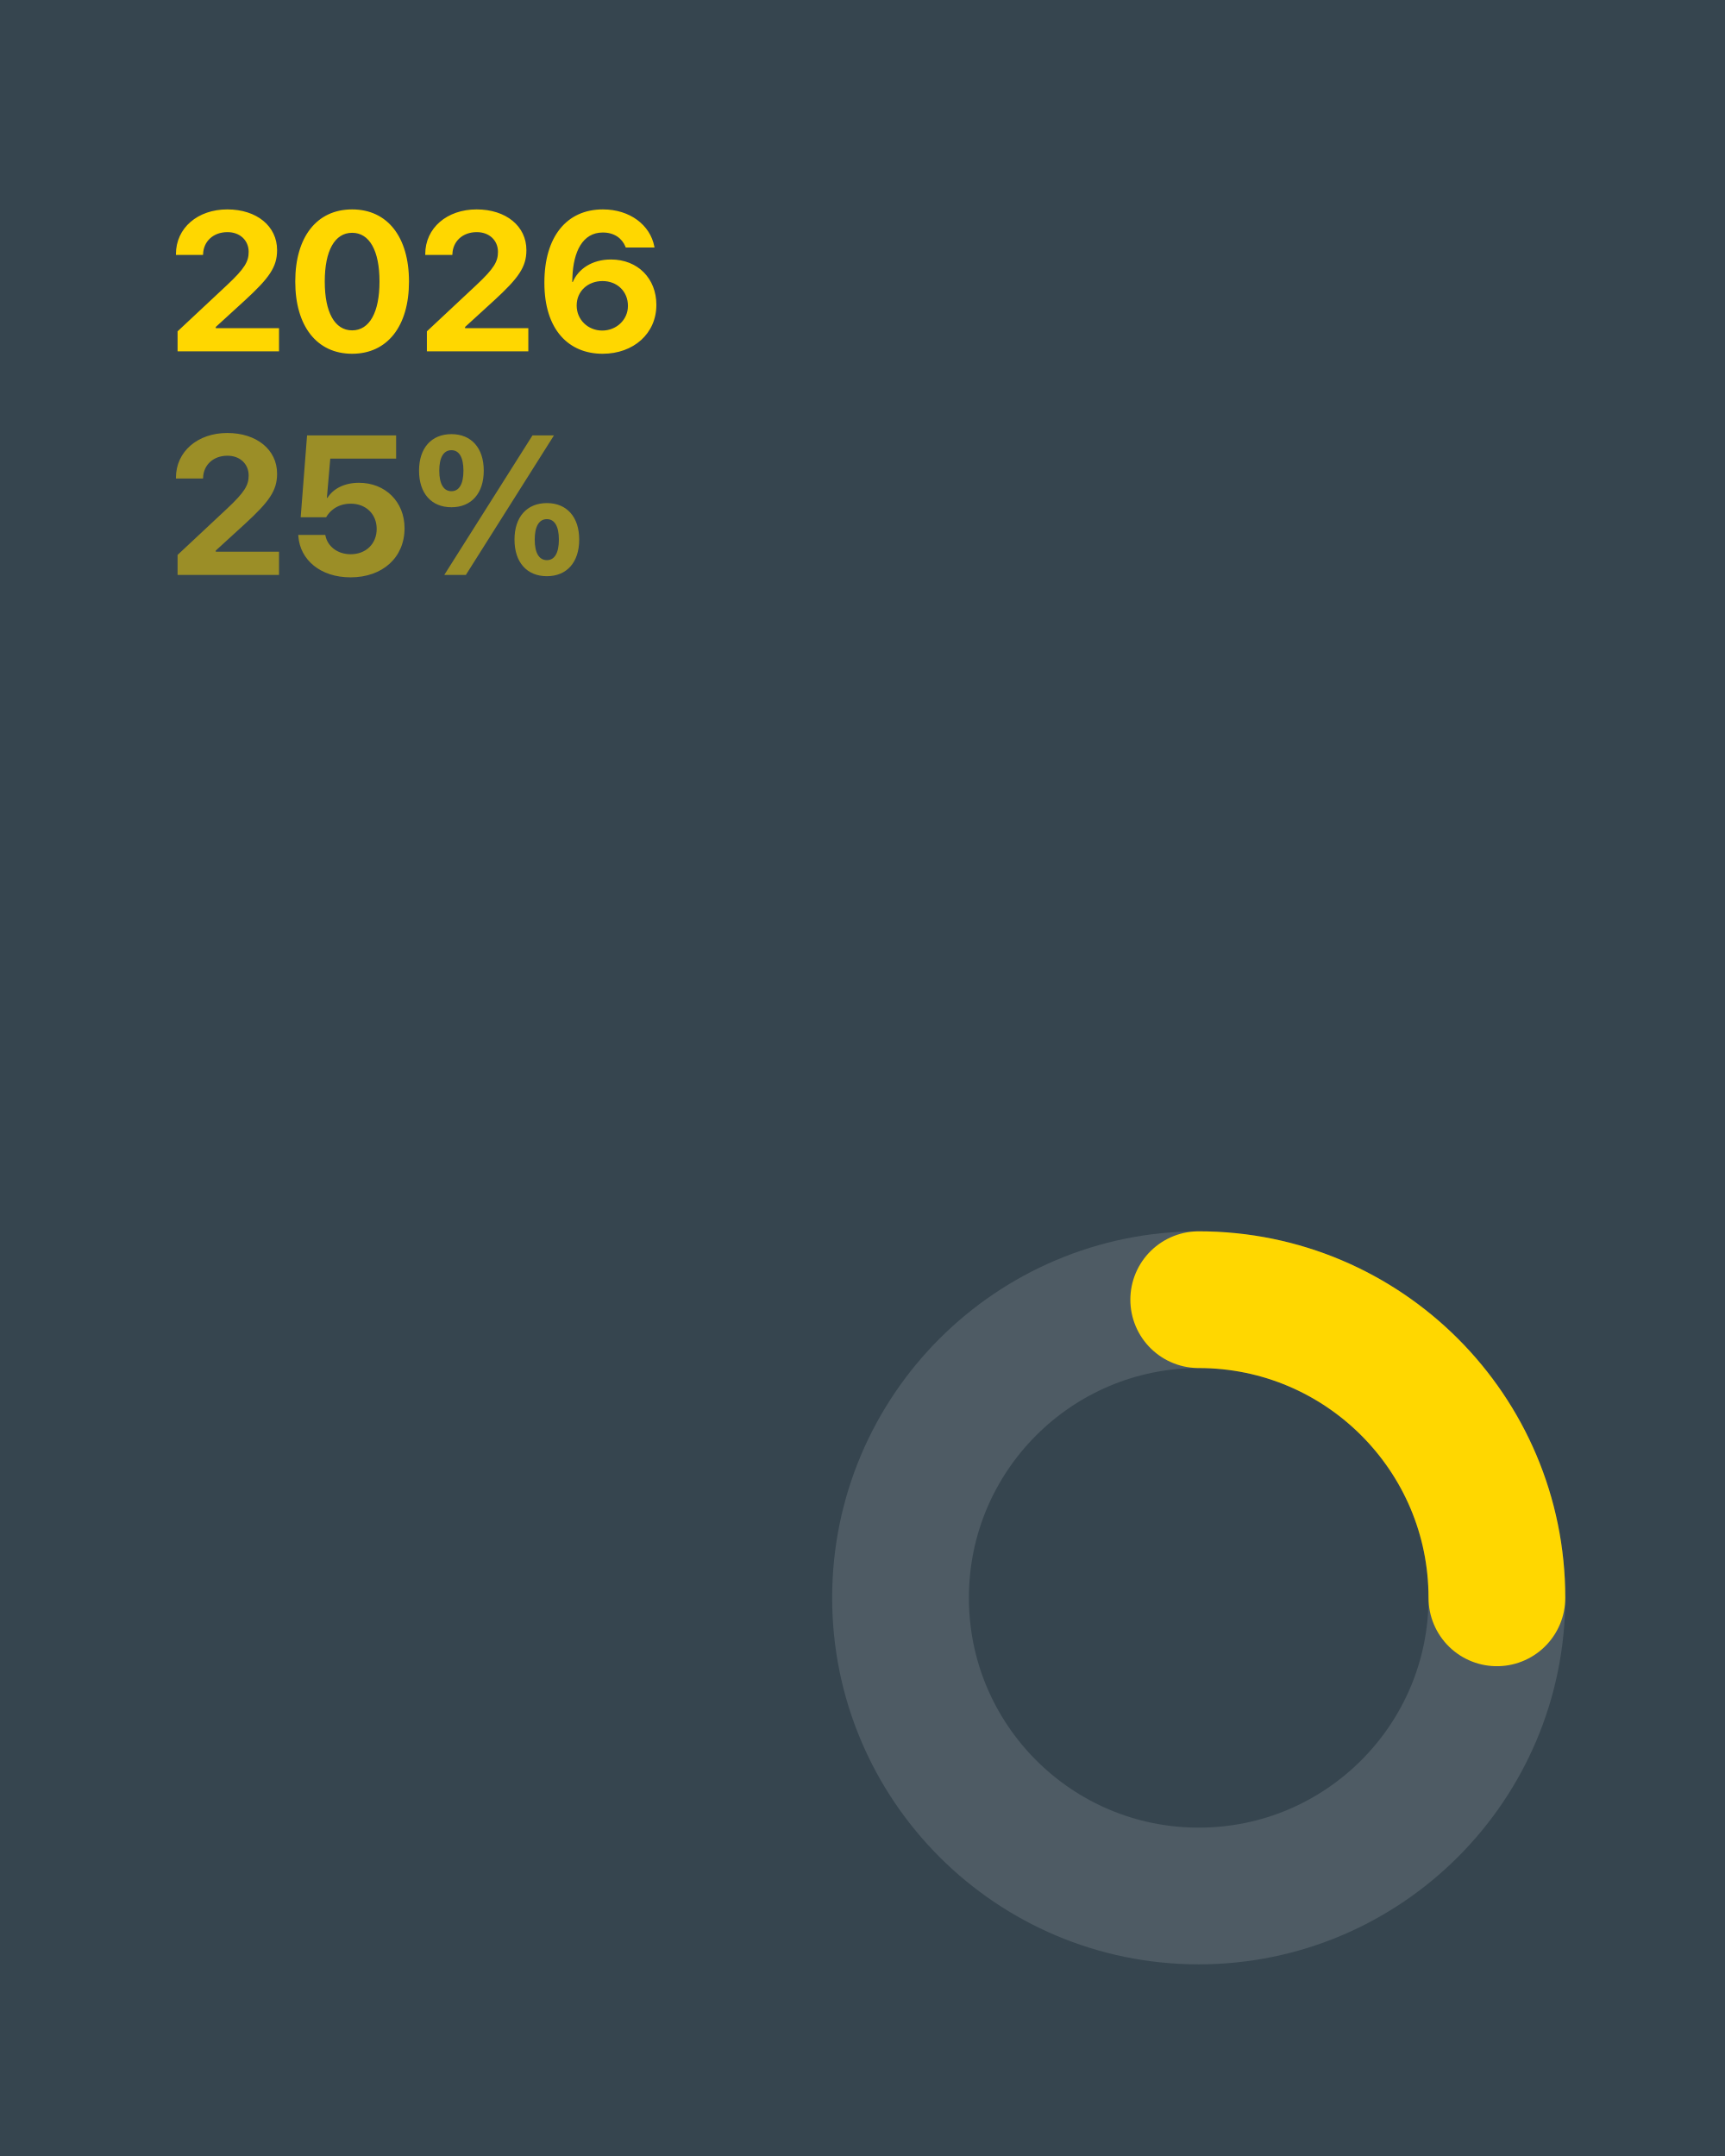
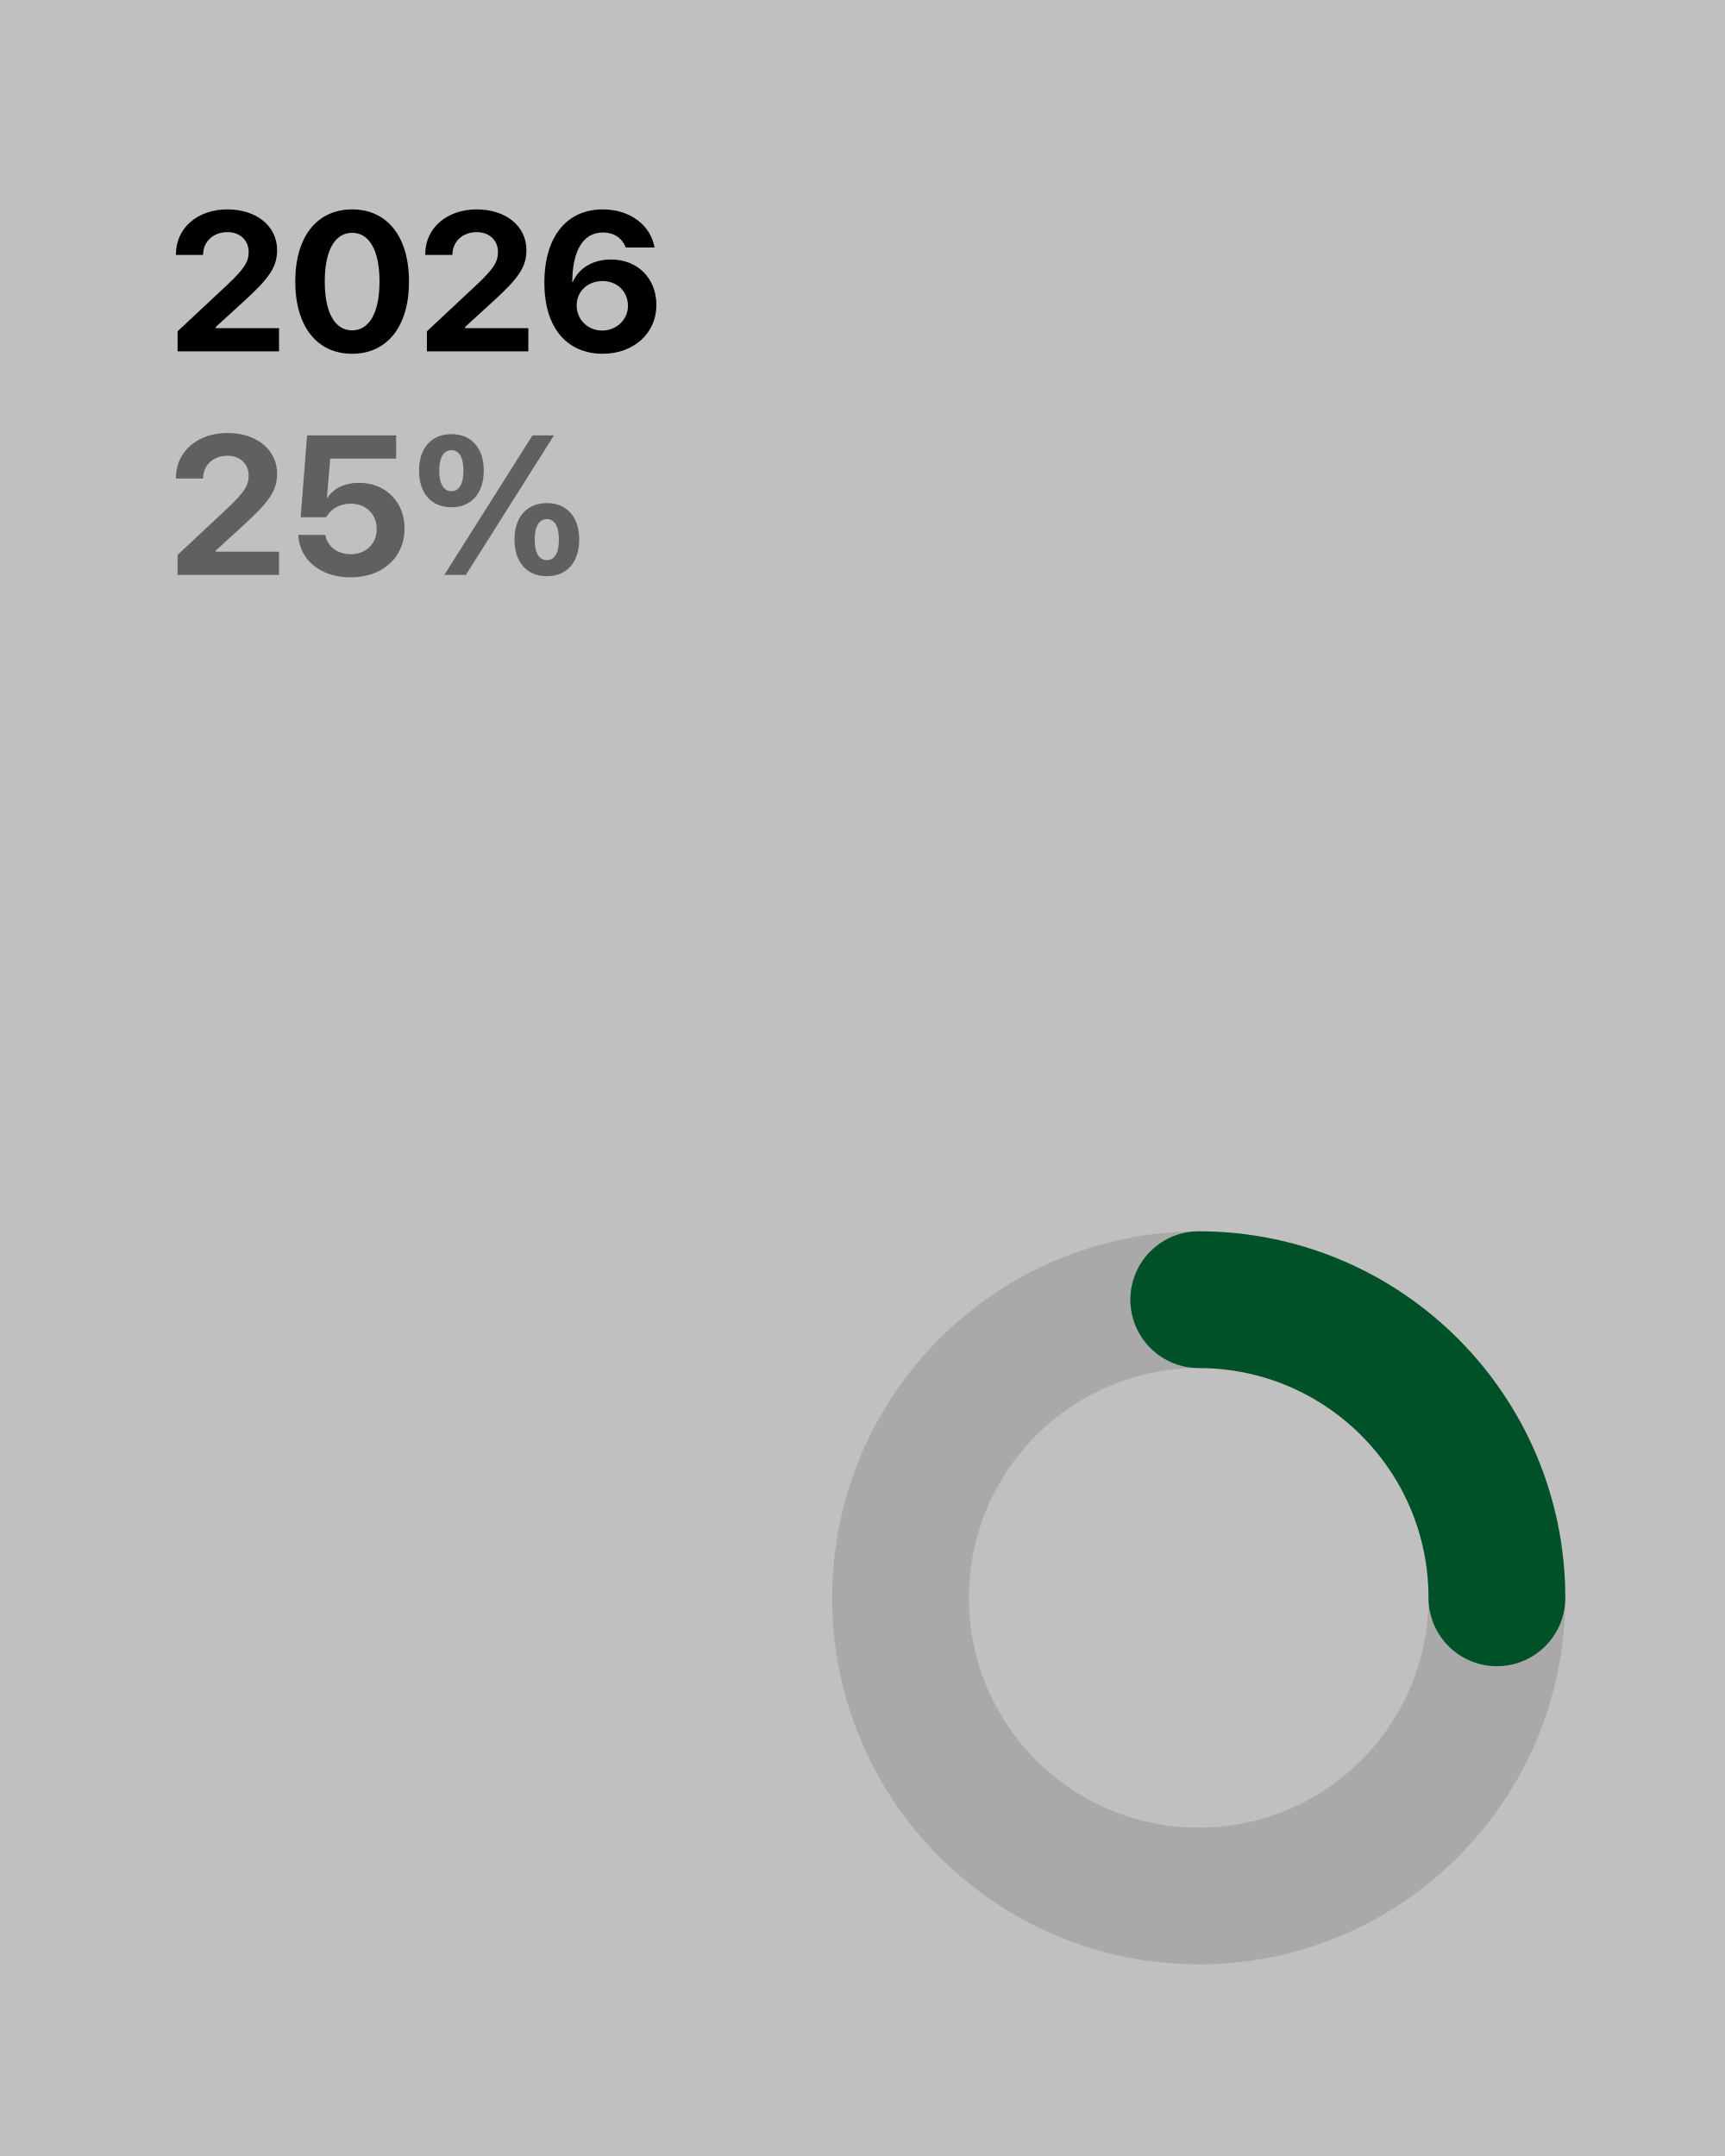
<svg xmlns="http://www.w3.org/2000/svg" viewBox="0 0 1080 1350" width="1080" height="1350">
-   <rect width="1080" height="1350" fill="#36454F" />
-   <circle opacity="0.12" cx="750.5" cy="1000.5" r="186.692" fill="none" stroke="#FFFFFF" stroke-width="85.617" />
-   <path d="M750.5 813.808 A186.692 186.692 0 0 1 937.192 1000.5" fill="none" stroke="#FFD700" stroke-width="85.617" stroke-linecap="round" stroke-linejoin="round" />
-   <path d="M111.18 220L174.69 220L174.69 205.47L135.09 205.47L135.09 204.74L153.38 188.03C168.45 174.17 173.48 167.26 173.48 156.67L173.48 156.55C173.48 141.65 160.76 131.12 142.30 131.12C123.83 131.12 110.15 142.68 110.15 159.15L110.15 159.63L127.10 159.63L127.16 159.09C127.40 151.22 133.46 145.35 142.42 145.35C150.17 145.35 155.62 150.43 155.68 157.58L155.68 157.70C155.68 163.75 153.32 168.05 142.05 178.59L111.18 207.47ZM220.46 221.51C242.62 221.51 256.06 204.14 256.06 176.35L256.06 176.22C256.06 148.43 242.62 131.12 220.46 131.12C198.30 131.12 184.86 148.43 184.86 176.22L184.86 176.35C184.86 204.14 198.30 221.51 220.46 221.51ZM220.46 206.86C209.56 206.86 203.33 195.54 203.33 176.35L203.33 176.22C203.33 157.03 209.56 145.77 220.46 145.77C231.36 145.77 237.60 157.03 237.60 176.22L237.60 176.35C237.60 195.54 231.36 206.86 220.46 206.86ZM267.27 220L330.78 220L330.78 205.47L291.18 205.47L291.18 204.74L309.47 188.03C324.54 174.17 329.57 167.26 329.57 156.67L329.57 156.55C329.57 141.65 316.85 131.12 298.39 131.12C279.92 131.12 266.24 142.68 266.24 159.15L266.24 159.63L283.19 159.63L283.25 159.09C283.49 151.22 289.55 145.35 298.51 145.35C306.26 145.35 311.71 150.43 311.77 157.58L311.77 157.70C311.77 163.75 309.41 168.05 298.14 178.59L267.27 207.47ZM377.28 221.51C396.71 221.51 410.94 208.80 410.94 190.94L410.94 190.82C410.94 174.47 399.38 162.48 382.49 162.48C370.68 162.48 362.08 168.41 358.63 176.53L358.27 176.53C358.27 175.62 358.33 174.41 358.39 173.20C359.05 157.76 364.63 145.59 377.40 145.59C384.54 145.59 389.39 149.16 391.57 154.43L391.75 154.97L409.79 154.97L409.67 154.37C407.07 140.87 394.35 131.12 377.46 131.12C354.70 131.12 340.83 148.31 340.83 176.95L340.83 177.07C340.83 206.68 356.21 221.51 377.28 221.51ZM361.05 191.36L361.05 191.24C361.05 182.34 368.08 175.98 377.22 175.98C386.30 175.98 393.14 182.40 393.14 191.48L393.14 191.60C393.14 200.20 385.94 206.98 377.04 206.98C368.08 206.98 361.05 200.14 361.05 191.36Z" fill="#FFD700" />
-   <path d="M111.18 360L174.69 360L174.69 345.47L135.09 345.47L135.09 344.74L153.38 328.03C168.45 314.17 173.48 307.26 173.48 296.67L173.48 296.55C173.48 281.65 160.76 271.12 142.30 271.12C123.83 271.12 110.15 282.68 110.15 299.15L110.15 299.63L127.10 299.63L127.16 299.09C127.40 291.22 133.46 285.35 142.42 285.35C150.17 285.35 155.62 290.43 155.68 297.58L155.68 297.70C155.68 303.75 153.32 308.05 142.05 318.59L111.18 347.47ZM219.49 361.51C239.47 361.51 253.28 349.10 253.28 330.82L253.28 330.70C253.28 314.23 241.29 302.30 224.70 302.30C215.86 302.30 208.66 305.87 205.02 311.74L204.66 311.74L206.78 287.16L248.01 287.16L248.01 272.63L192.25 272.63L188.25 323.91L204.18 323.91C205.21 322.10 206.60 320.40 208.35 319.07C211.32 316.71 215.13 315.38 219.62 315.38C229.06 315.38 235.78 321.86 235.84 331.06L235.84 331.18C235.84 340.50 229.12 347.04 219.55 347.04C211.14 347.04 205.02 341.96 203.75 335.36L203.63 334.93L186.74 334.93L186.80 335.84C187.89 350.43 200.48 361.51 219.49 361.51ZM282.64 317.62C295.18 317.62 302.87 308.84 302.87 294.73L302.87 294.67C302.87 280.62 295.18 271.84 282.64 271.84C270.05 271.84 262.36 280.62 262.36 294.67L262.36 294.73C262.36 308.84 270.05 317.62 282.64 317.62ZM291.67 360L346.82 272.63L333.38 272.63L278.16 360ZM282.64 307.57C277.74 307.57 275.02 303.03 275.02 294.73L275.02 294.67C275.02 286.44 277.74 281.89 282.64 281.89C287.49 281.89 290.15 286.44 290.15 294.67L290.15 294.73C290.15 303.03 287.49 307.57 282.64 307.57ZM342.40 360.79C354.94 360.79 362.63 352.01 362.63 337.90L362.63 337.84C362.63 323.79 354.94 315.01 342.40 315.01C329.81 315.01 322.12 323.79 322.12 337.84L322.12 337.90C322.12 352.01 329.81 360.79 342.40 360.79ZM342.40 350.74C337.50 350.74 334.78 346.20 334.78 337.90L334.78 337.84C334.78 329.61 337.50 325.06 342.40 325.06C347.25 325.06 349.91 329.61 349.91 337.84L349.91 337.90C349.91 346.20 347.25 350.74 342.40 350.74Z" fill="#FFD700" opacity="0.5" />
+   <rect width="1080" height="1350" fill="#C0C0C0" />
+   <circle opacity="0.12" cx="750.5" cy="1000.5" r="186.692" fill="none" stroke="#000000" stroke-width="85.617" />
+   <path d="M750.5 813.808 A186.692 186.692 0 0 1 937.192 1000.5" fill="none" stroke="#005028" stroke-width="85.617" stroke-linecap="round" stroke-linejoin="round" />
+   <path d="M111.18 220L174.69 220L174.69 205.47L135.09 205.47L135.09 204.74L153.38 188.03C168.45 174.17 173.48 167.26 173.48 156.67L173.48 156.55C173.48 141.65 160.76 131.12 142.30 131.12C123.83 131.12 110.15 142.68 110.15 159.15L110.15 159.63L127.10 159.63L127.16 159.09C127.40 151.22 133.46 145.35 142.42 145.35C150.17 145.35 155.62 150.43 155.68 157.58L155.68 157.70C155.68 163.75 153.32 168.05 142.05 178.59L111.18 207.47ZM220.46 221.51C242.62 221.51 256.06 204.14 256.06 176.35L256.06 176.22C256.06 148.43 242.62 131.12 220.46 131.12C198.30 131.12 184.86 148.43 184.86 176.22L184.86 176.35C184.86 204.14 198.30 221.51 220.46 221.51ZM220.46 206.86C209.56 206.86 203.33 195.54 203.33 176.35L203.33 176.22C203.33 157.03 209.56 145.77 220.46 145.77C231.36 145.77 237.60 157.03 237.60 176.22L237.60 176.35C237.60 195.54 231.36 206.86 220.46 206.86ZM267.27 220L330.78 220L330.78 205.47L291.18 205.47L291.18 204.74L309.47 188.03C324.54 174.17 329.57 167.26 329.57 156.67L329.57 156.55C329.57 141.65 316.85 131.12 298.39 131.12C279.92 131.12 266.24 142.68 266.24 159.15L266.24 159.63L283.19 159.63L283.25 159.09C283.49 151.22 289.55 145.35 298.51 145.35C306.26 145.35 311.71 150.43 311.77 157.58L311.77 157.70C311.77 163.75 309.41 168.05 298.14 178.59L267.27 207.47ZM377.28 221.51C396.71 221.51 410.94 208.80 410.94 190.94L410.94 190.82C410.94 174.47 399.38 162.48 382.49 162.48C370.68 162.48 362.08 168.41 358.63 176.53L358.27 176.53C358.27 175.62 358.33 174.41 358.39 173.20C359.05 157.76 364.63 145.59 377.40 145.59C384.54 145.59 389.39 149.16 391.57 154.43L391.75 154.97L409.79 154.97L409.67 154.37C407.07 140.87 394.35 131.12 377.46 131.12C354.70 131.12 340.83 148.31 340.83 176.95L340.83 177.07C340.83 206.68 356.21 221.51 377.28 221.51ZM361.05 191.36L361.05 191.24C361.05 182.34 368.08 175.98 377.22 175.98C386.30 175.98 393.14 182.40 393.14 191.48L393.14 191.60C393.14 200.20 385.94 206.98 377.04 206.98C368.08 206.98 361.05 200.14 361.05 191.36Z" fill="#000000" />
+   <path d="M111.18 360L174.69 360L174.69 345.47L135.09 345.47L135.09 344.74L153.38 328.03C168.45 314.17 173.48 307.26 173.48 296.67L173.48 296.55C173.48 281.65 160.76 271.12 142.30 271.12C123.83 271.12 110.15 282.68 110.15 299.15L110.15 299.63L127.10 299.63L127.16 299.09C127.40 291.22 133.46 285.35 142.42 285.35C150.17 285.35 155.62 290.43 155.68 297.58L155.68 297.70C155.68 303.75 153.32 308.05 142.05 318.59L111.18 347.47ZM219.49 361.51C239.47 361.51 253.28 349.10 253.28 330.82L253.28 330.70C253.28 314.23 241.29 302.30 224.70 302.30C215.86 302.30 208.66 305.87 205.02 311.74L204.66 311.74L206.78 287.16L248.01 287.16L248.01 272.63L192.25 272.63L188.25 323.91L204.18 323.91C205.21 322.10 206.60 320.40 208.35 319.07C211.32 316.71 215.13 315.38 219.62 315.38C229.06 315.38 235.78 321.86 235.84 331.06L235.84 331.18C235.84 340.50 229.12 347.04 219.55 347.04C211.14 347.04 205.02 341.96 203.75 335.36L203.63 334.93L186.74 334.93L186.80 335.84C187.89 350.43 200.48 361.51 219.49 361.51ZM282.64 317.62C295.18 317.62 302.87 308.84 302.87 294.73L302.87 294.67C302.87 280.62 295.18 271.84 282.64 271.84C270.05 271.84 262.36 280.62 262.36 294.67L262.36 294.73C262.36 308.84 270.05 317.62 282.64 317.62ZM291.67 360L346.82 272.63L333.38 272.63L278.16 360ZM282.64 307.57C277.74 307.57 275.02 303.03 275.02 294.73L275.02 294.67C275.02 286.44 277.74 281.89 282.64 281.89C287.49 281.89 290.15 286.44 290.15 294.67L290.15 294.73C290.15 303.03 287.49 307.57 282.64 307.57ZM342.40 360.79C354.94 360.79 362.63 352.01 362.63 337.90L362.63 337.84C362.63 323.79 354.94 315.01 342.40 315.01C329.81 315.01 322.12 323.79 322.12 337.84L322.12 337.90C322.12 352.01 329.81 360.79 342.40 360.79ZM342.40 350.74C337.50 350.74 334.78 346.20 334.78 337.90L334.78 337.84C334.78 329.61 337.50 325.06 342.40 325.06C347.25 325.06 349.91 329.61 349.91 337.84L349.91 337.90C349.91 346.20 347.25 350.74 342.40 350.74Z" fill="#000000" opacity="0.5" />
</svg>
